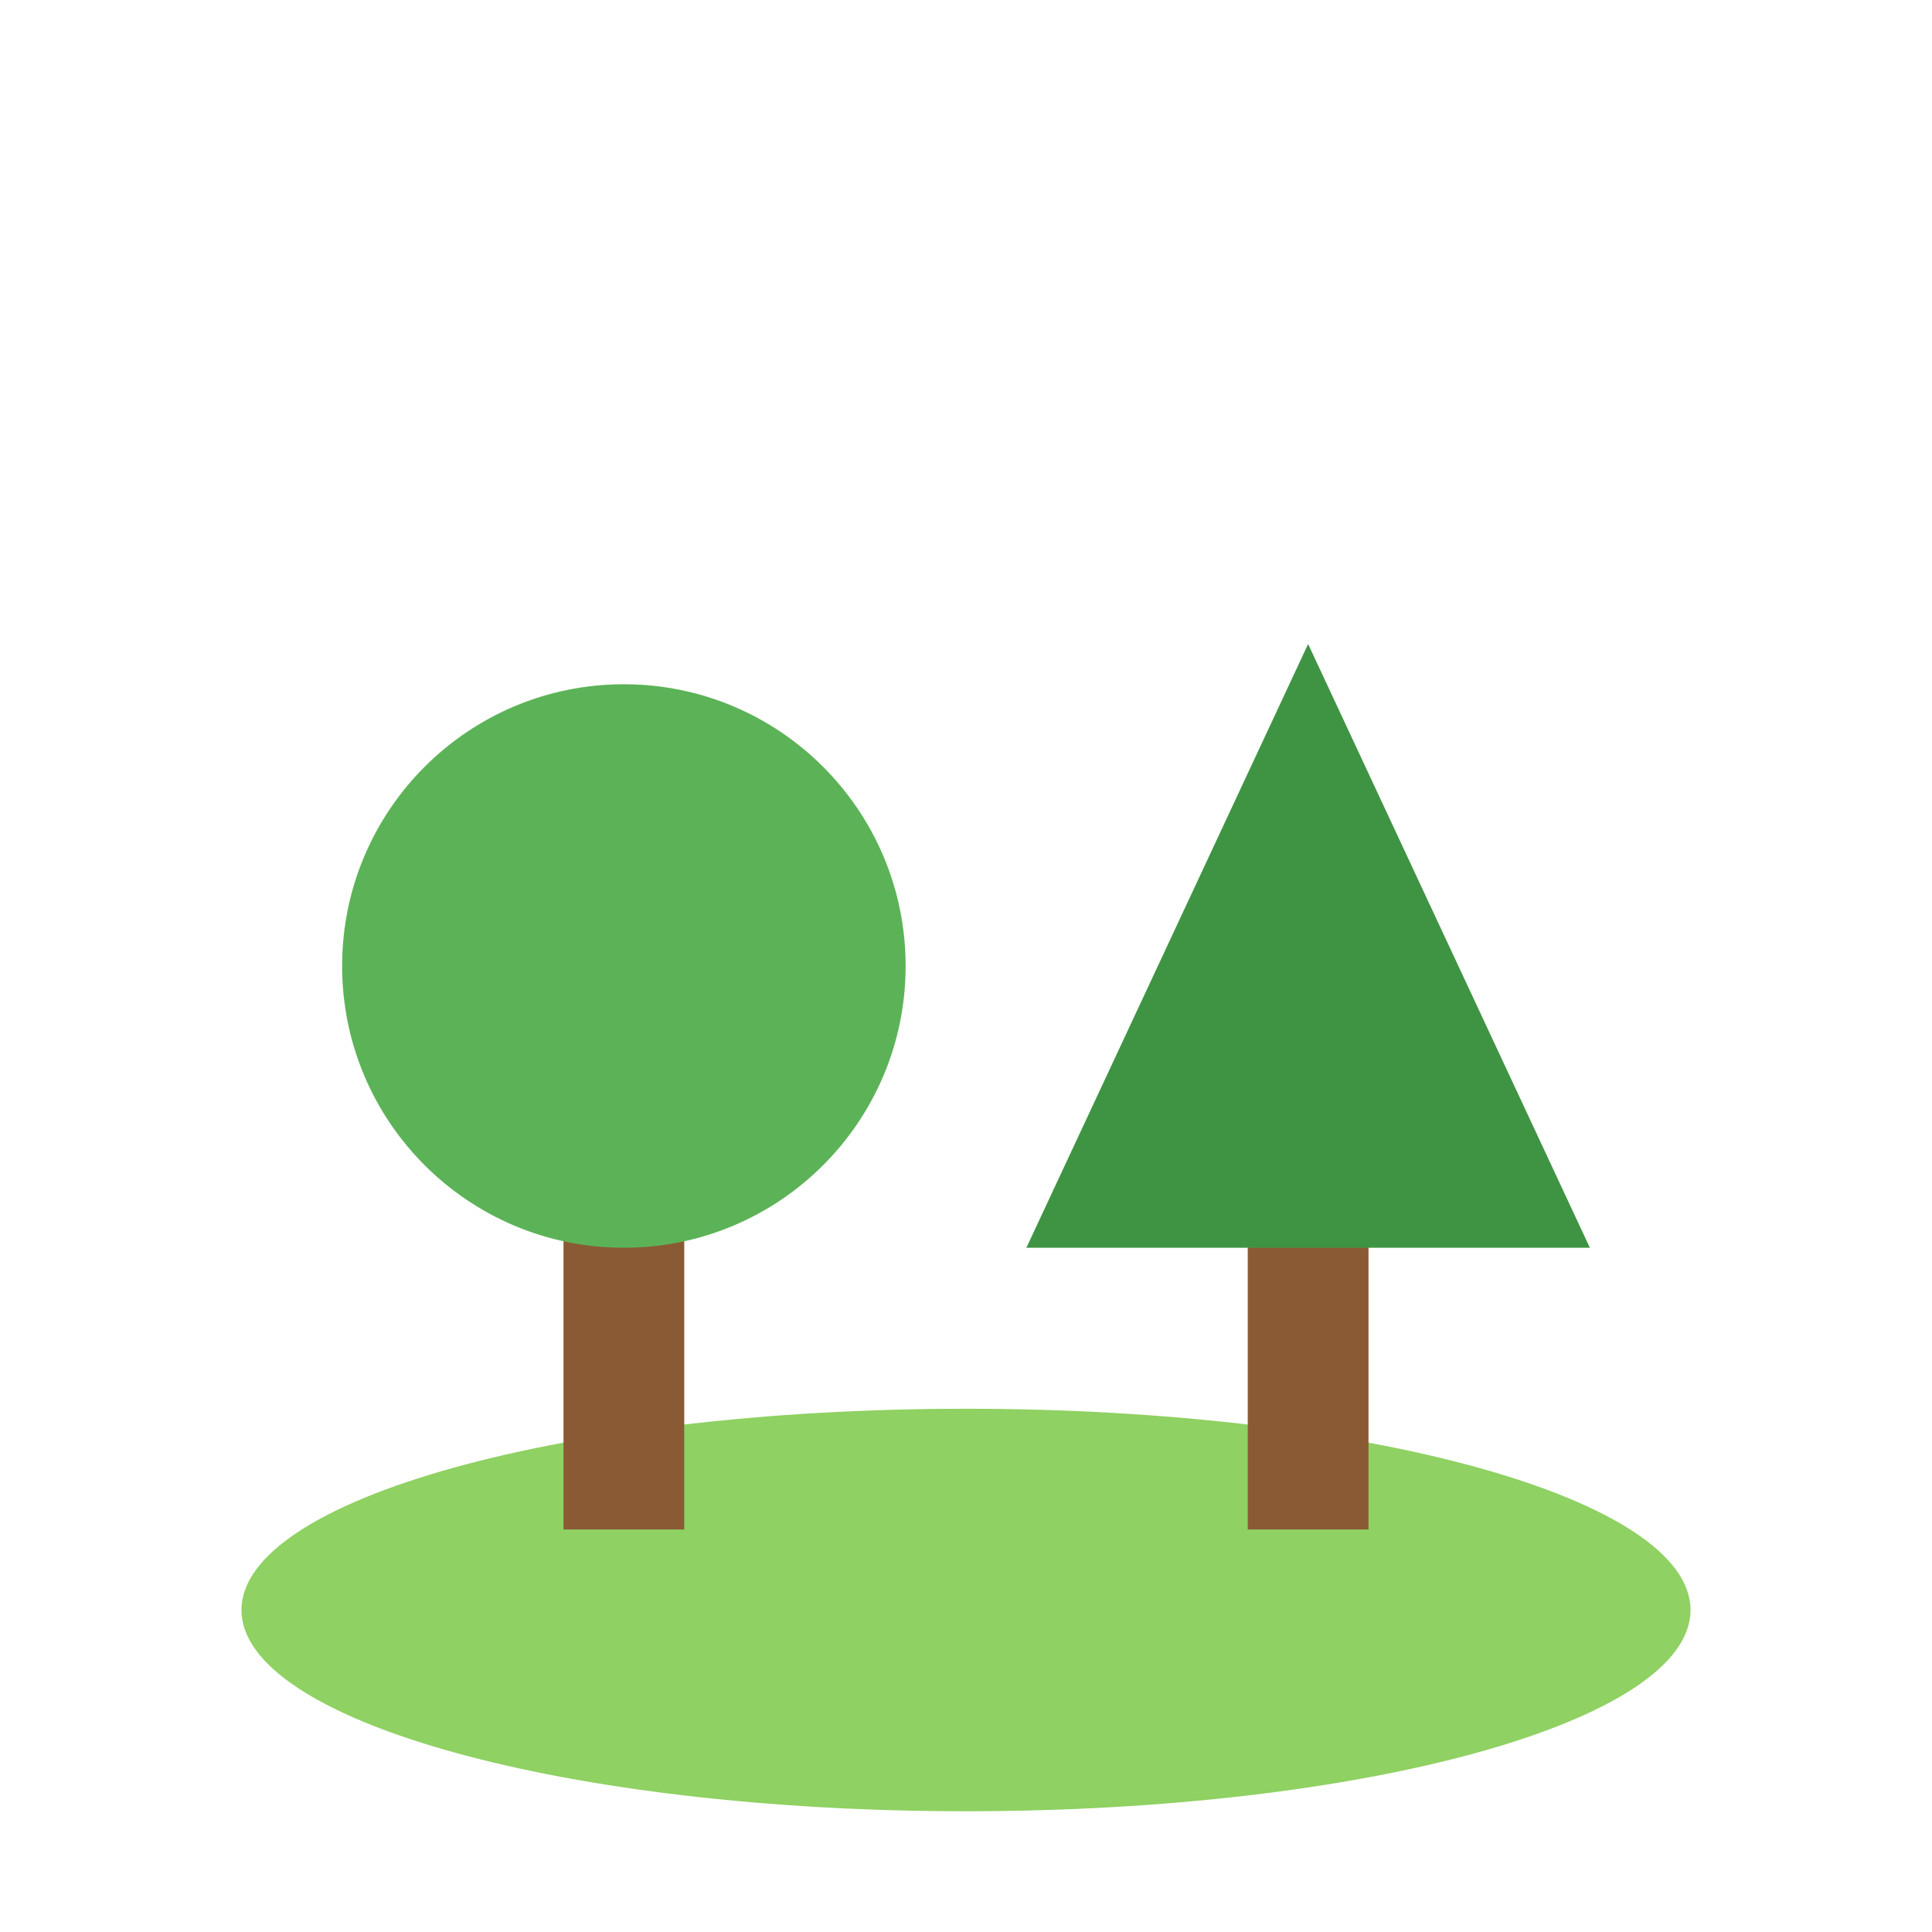
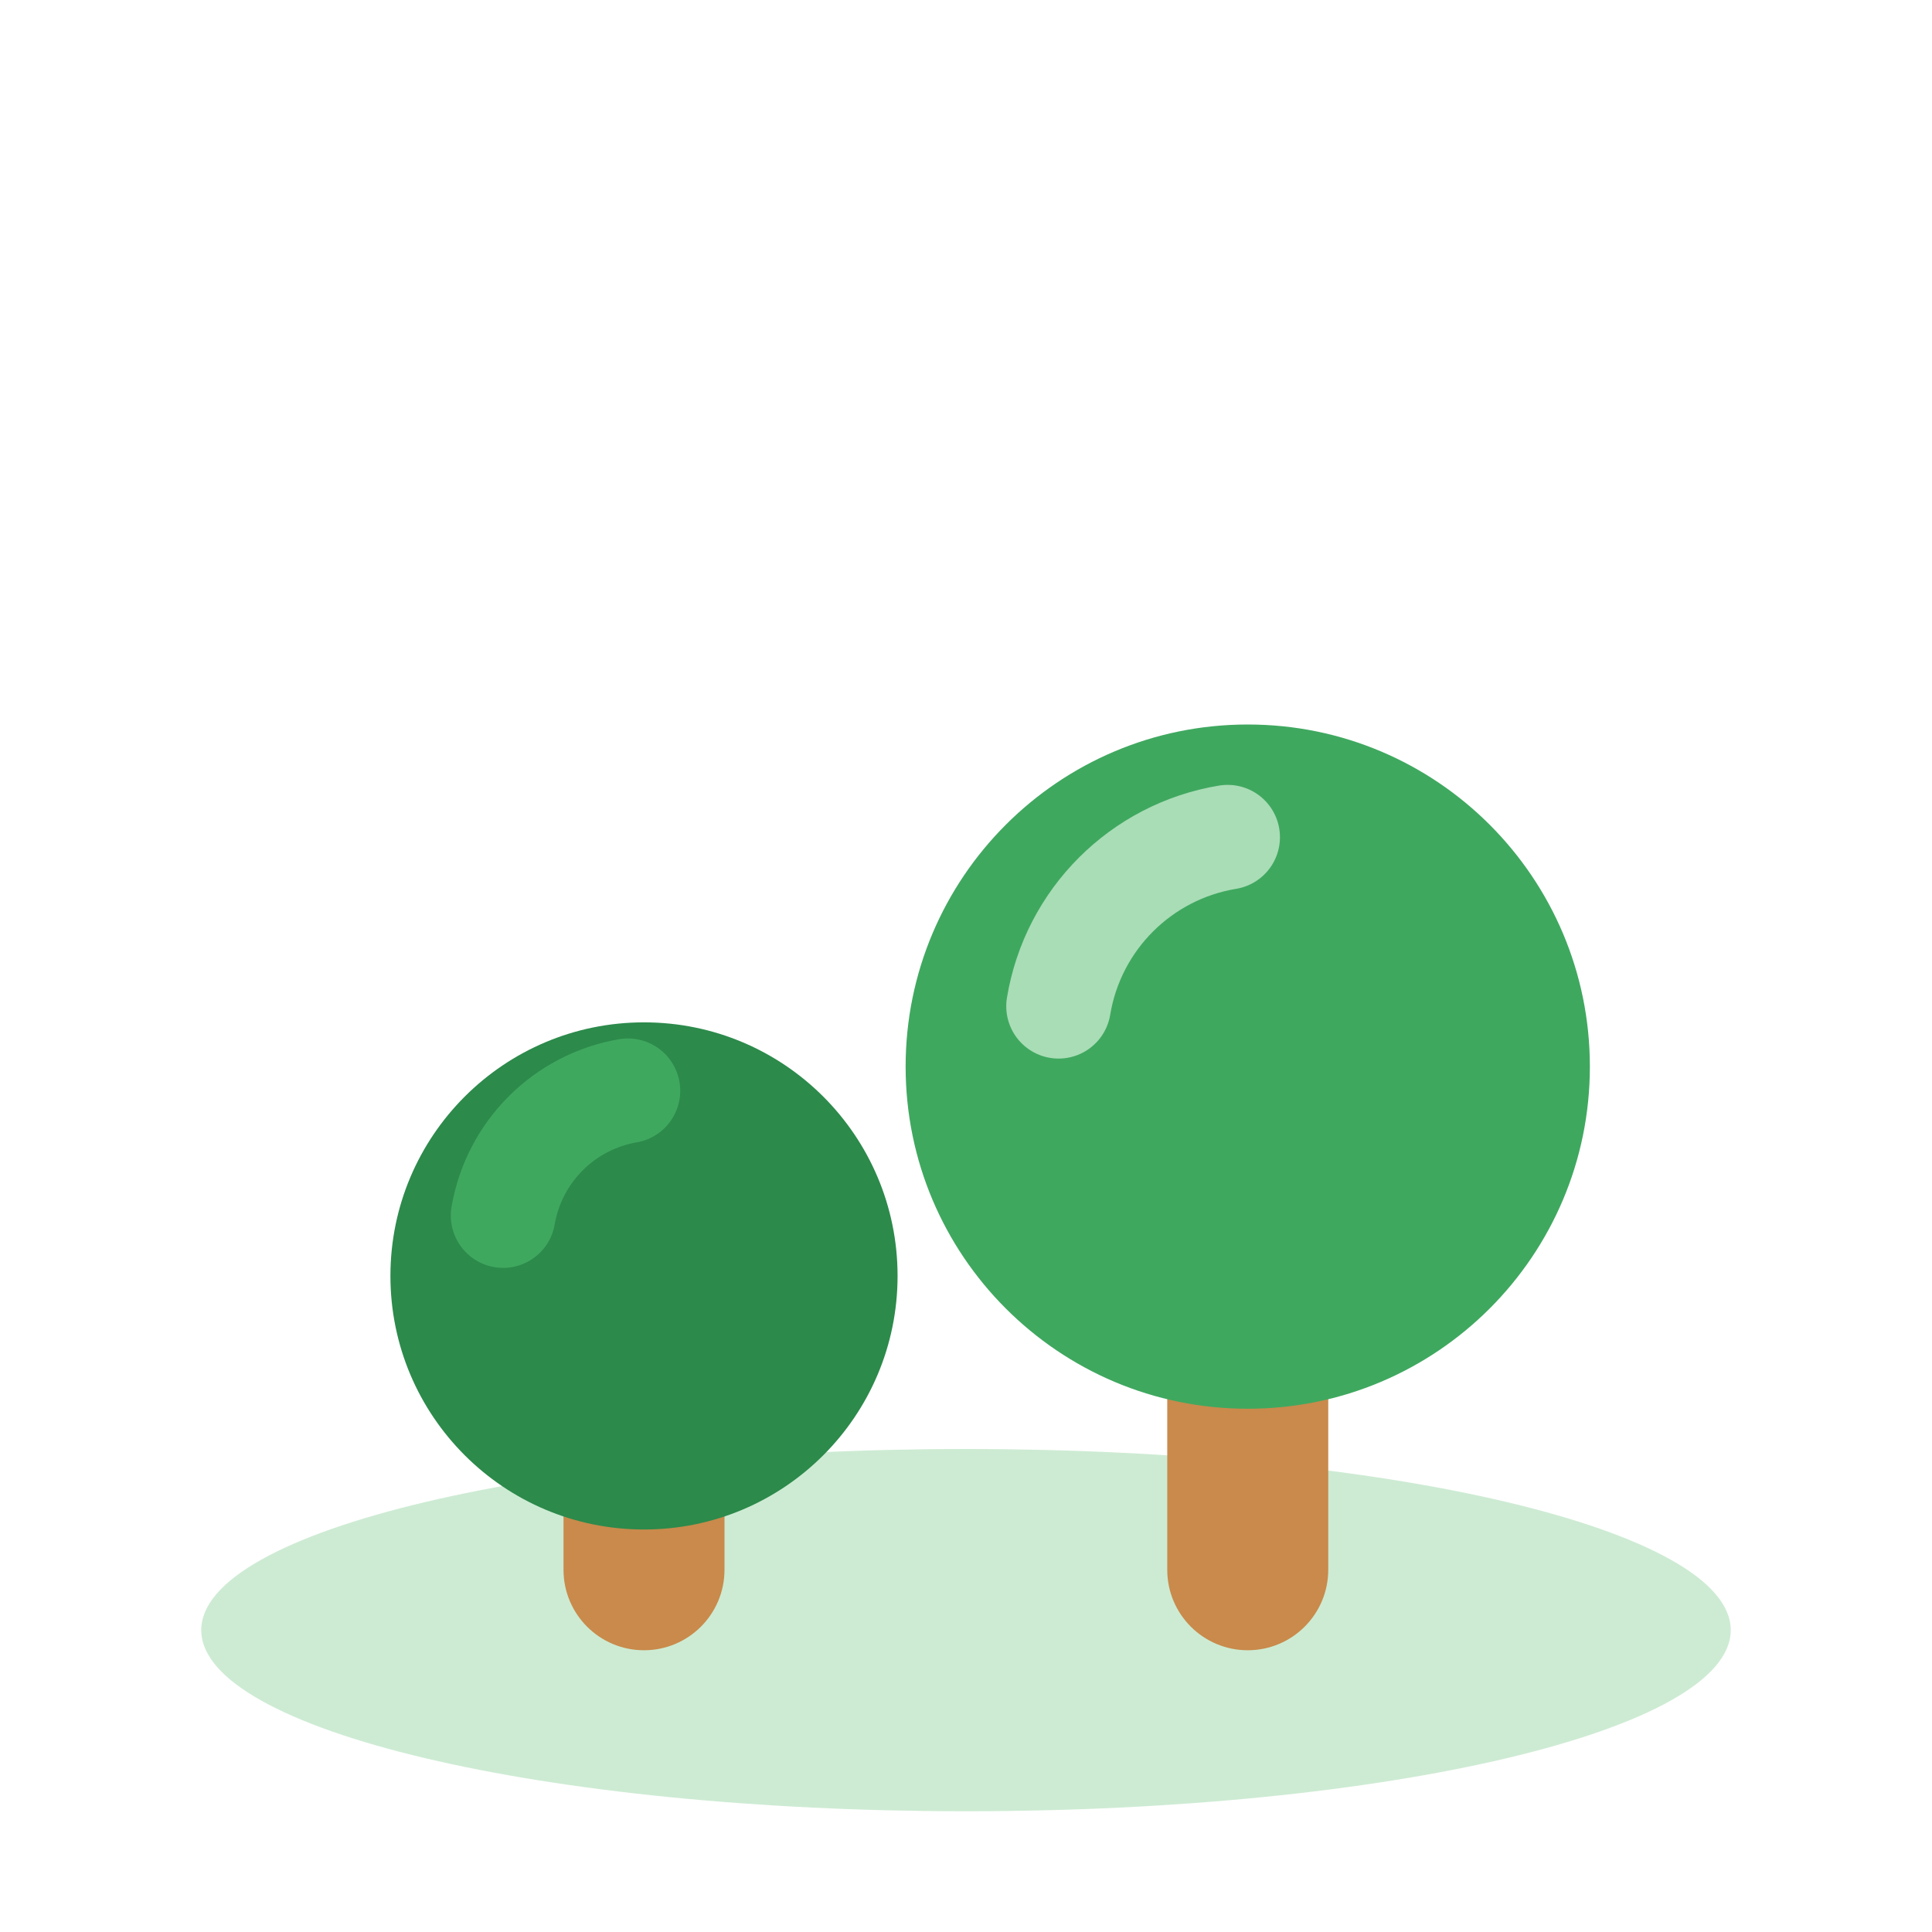
<svg xmlns="http://www.w3.org/2000/svg" width="96" height="96" viewBox="0 0 48 48">
-   <ellipse cx="24" cy="40" rx="18" ry="5" fill="#8fd162" />
-   <rect x="14" y="28" width="3" height="10" fill="#8a5a35" />
-   <circle cx="15.5" cy="24" r="7" fill="#5cb357" />
-   <rect x="31" y="30" width="3" height="8" fill="#8a5a35" />
-   <path d="M32.5 16l7 15h-14z" fill="#3f9443" />
+   <ellipse cx="24" cy="40.5" rx="19" ry="4.5" fill="#CDEBD3" />
+   <rect x="29" y="32" width="4" height="9" rx="2" fill="#C98A4B" />
+   <circle cx="31" cy="26.5" r="8.5" fill="#3FA85F" />
+   <path d="M26.3 25.0a5.1 5.1 0 0 1 4.2-4.2" fill="none" stroke="#A9DDB6" stroke-width="2.6" stroke-linecap="round" stroke-linejoin="round" />
+   <rect x="14" y="35" width="4" height="6" rx="2" fill="#C98A4B" />
+   <circle cx="16" cy="31.7" r="6.3" fill="#2C8A4B" />
+   <path d="M12.5 30.2a3.8 3.8 0 0 1 3.1-3.1" fill="none" stroke="#3FA85F" stroke-width="2.6" stroke-linecap="round" stroke-linejoin="round" />
</svg>
